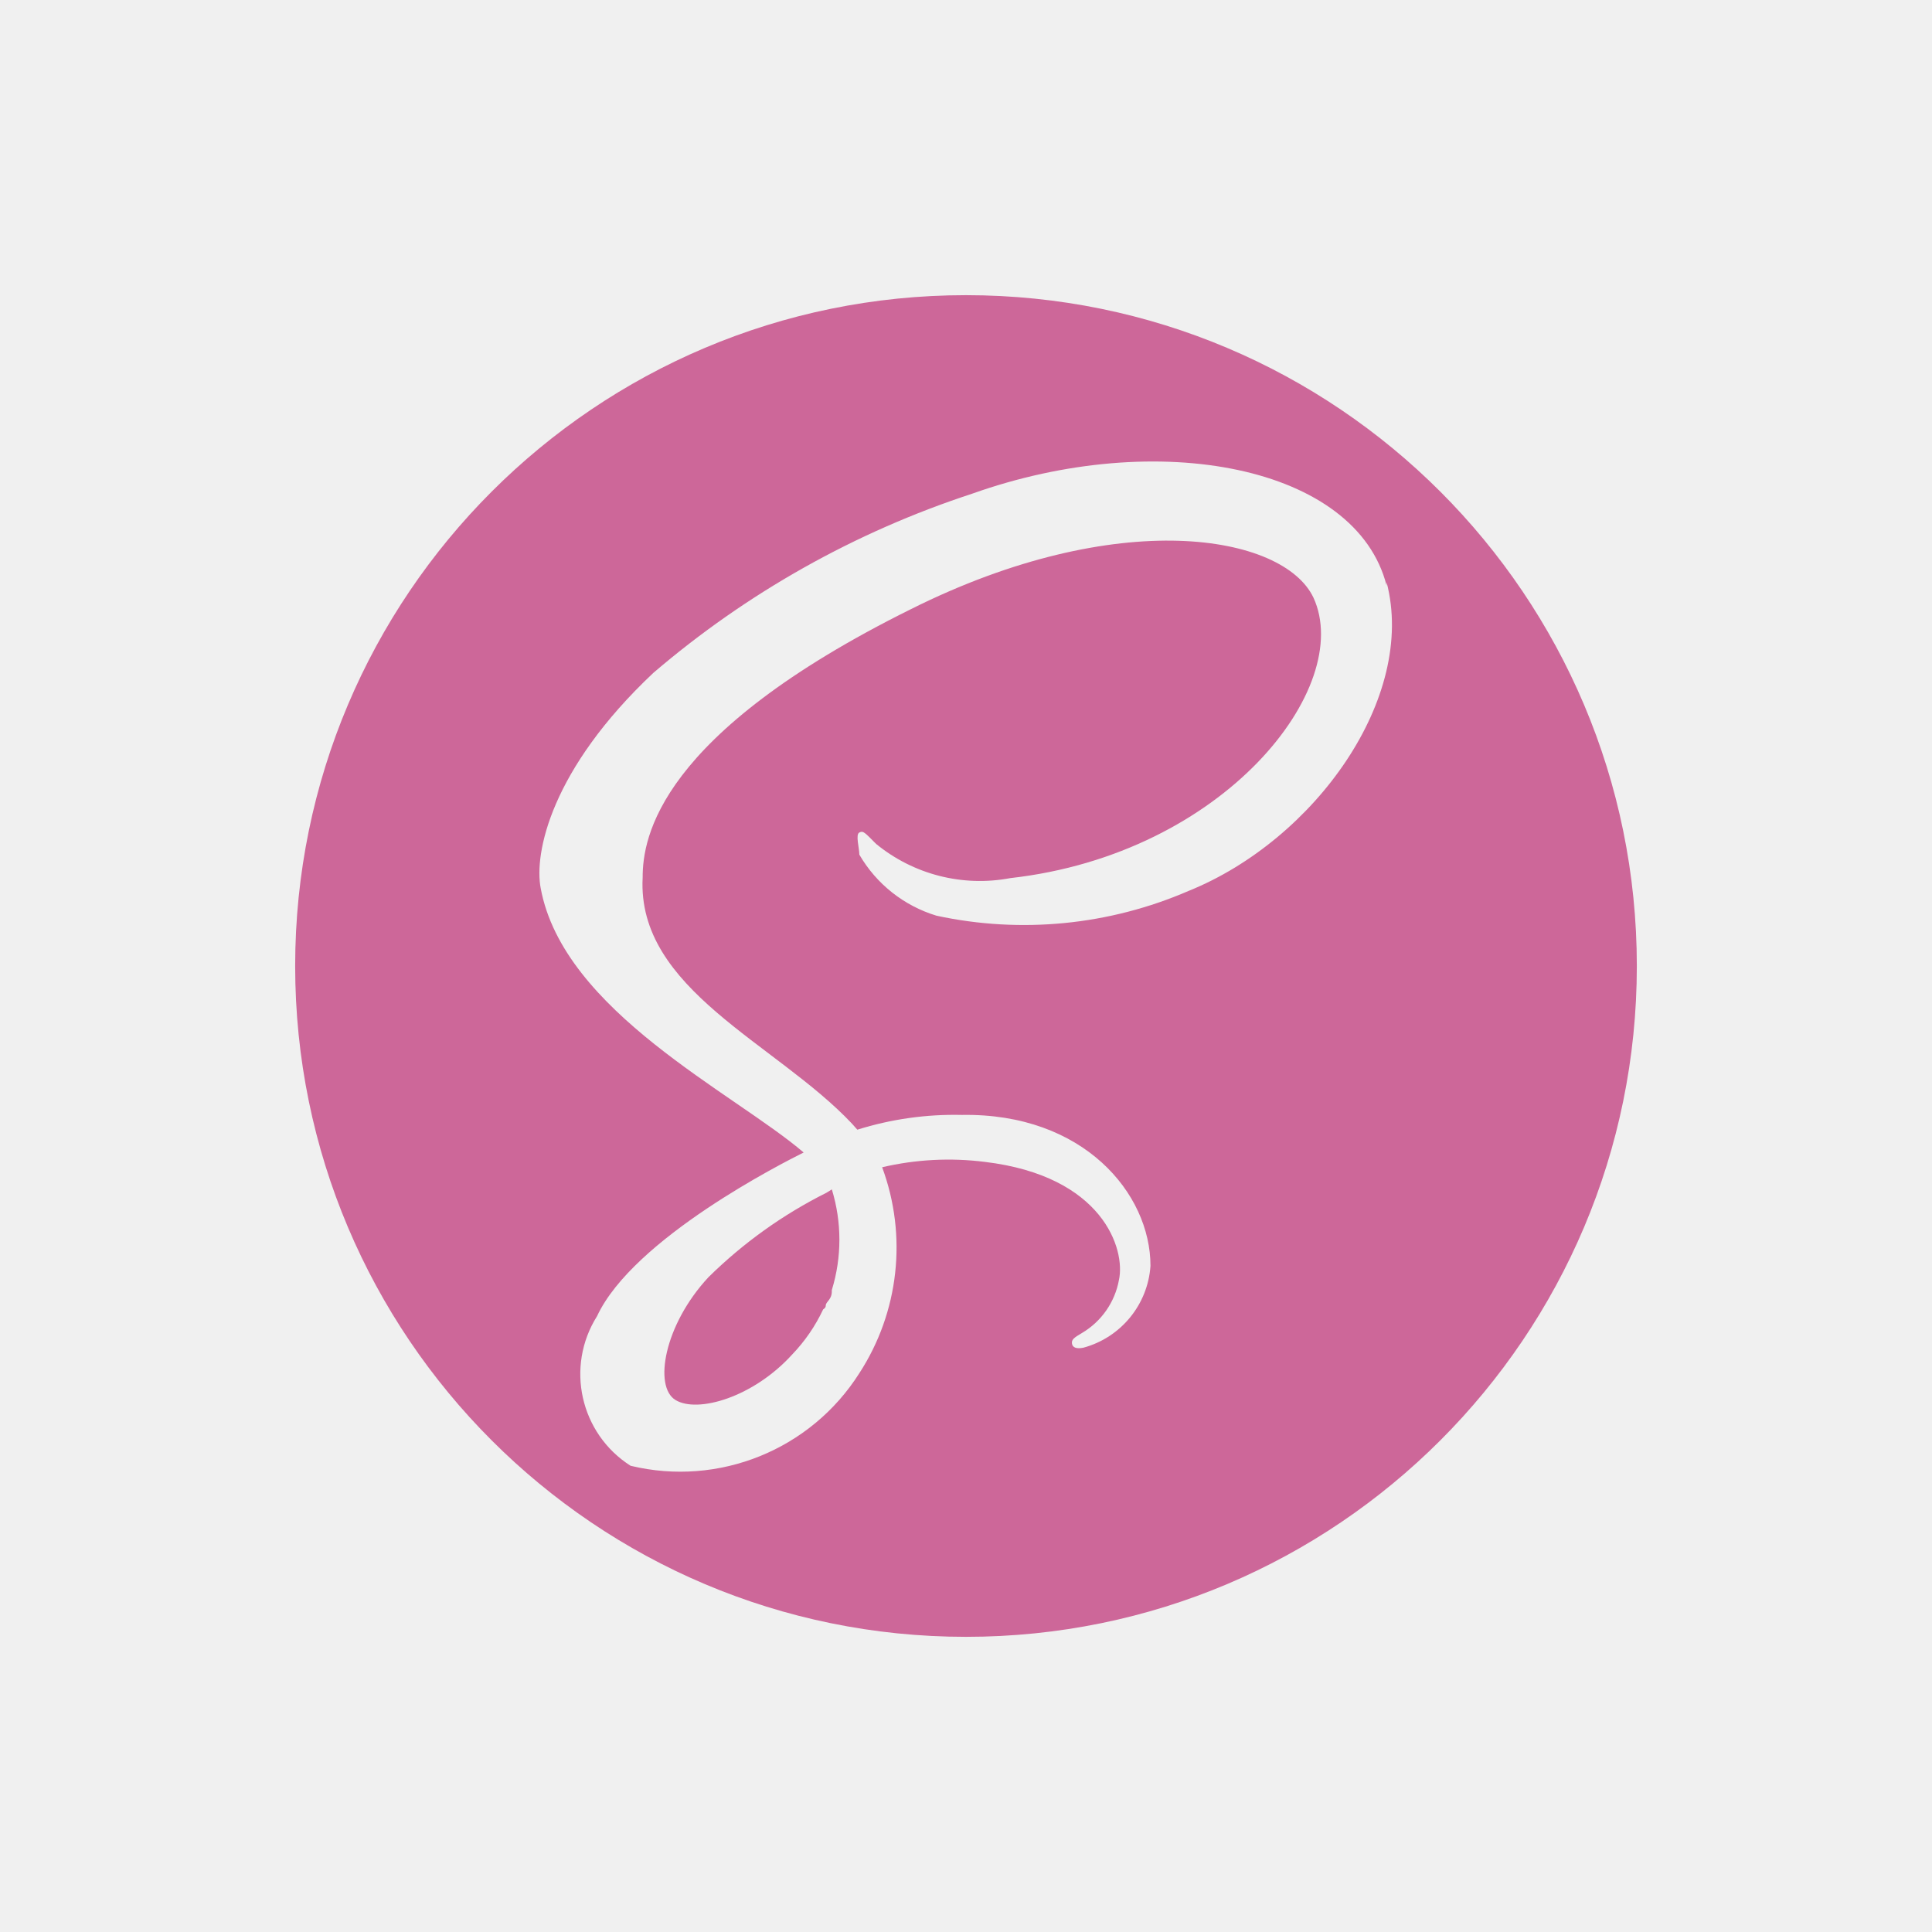
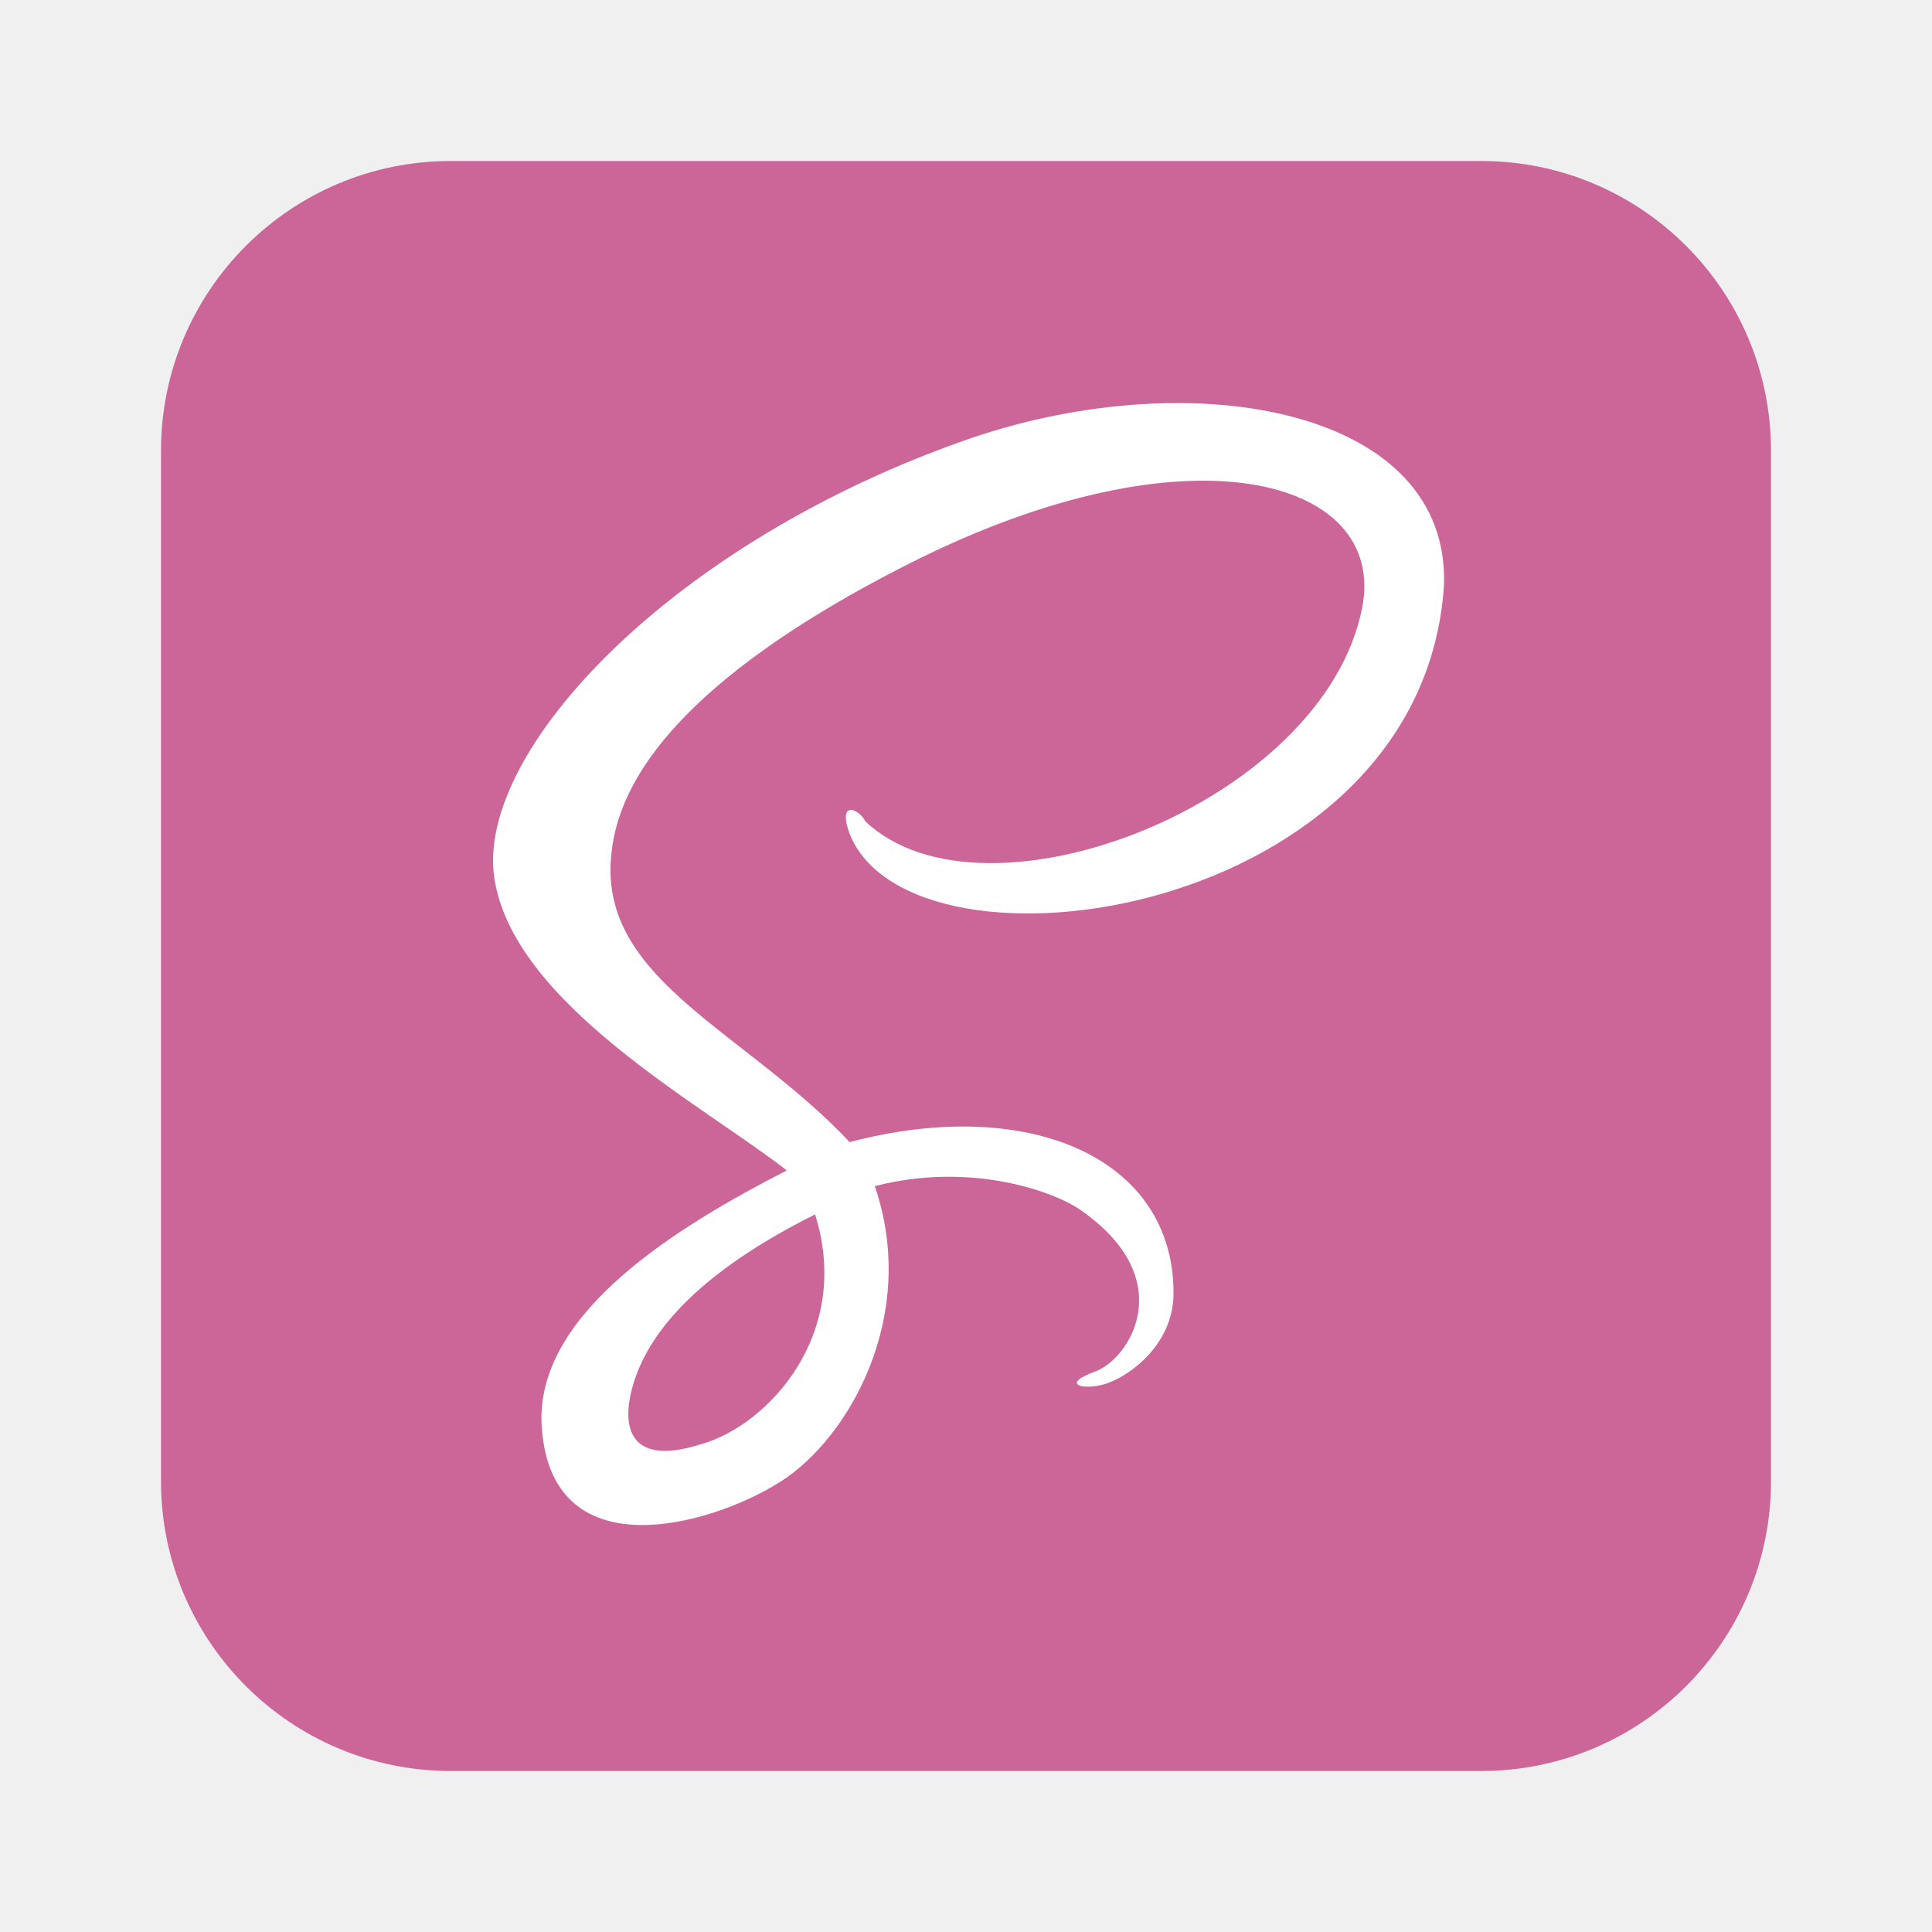
- <svg xmlns="http://www.w3.org/2000/svg" width="800px" height="800px" viewBox="-2.4 -2.4 28.80 28.80" fill="#CD6799" stroke="#CD6799" stroke-width="0">
+ <svg xmlns="http://www.w3.org/2000/svg" aria-label="Sass" role="img" viewBox="-51.2 -51.2 614.40 614.40" width="256px" height="256px" fill="#000000" stroke="#000000" stroke-width="0.005">
  <g id="SVGRepo_bgCarrier" stroke-width="0" />
-   <g id="SVGRepo_tracerCarrier" stroke-linecap="round" stroke-linejoin="round" stroke="#CD6799" stroke-width="0.048" />
+   <g id="SVGRepo_tracerCarrier" stroke-linecap="round" stroke-linejoin="round" stroke="#CCCCCC" stroke-width="13.312" />
  <g id="SVGRepo_iconCarrier">
-     <rect width="24" height="24" fill="none" />
-     <path d="M12,2A10,10,0,1,1,2,12,10,10,0,0,1,12,2M10,15.33a2.55,2.55,0,0,1,0,1.5c0,.05,0,.1-.06.17s0,.07-.07.12a2.5,2.5,0,0,1-.46.67c-.58.64-1.41.88-1.74.68s-.17-1.12.49-1.83a6.91,6.91,0,0,1,1.76-1.26h0l.08-.05m8.27-9c-.45-1.78-3.4-2.36-6.18-1.37A14,14,0,0,0,7.34,7.63c-1.53,1.44-1.78,2.69-1.68,3.21.34,1.84,2.88,3.05,3.92,3.94h0c-.3.15-2.54,1.28-3.08,2.44A1.62,1.62,0,0,0,7,19.45a3.16,3.16,0,0,0,3.41-1.38A3.44,3.44,0,0,0,10.75,15a4.34,4.34,0,0,1,1.53-.08c1.76.21,2.1,1.3,2,1.76a1.16,1.16,0,0,1-.55.79c-.12.07-.16.1-.15.16s.07.08.17.06a1.36,1.36,0,0,0,1-1.22c0-1.08-1-2.28-2.81-2.25a4.84,4.84,0,0,0-1.56.22l-.08-.09c-1.13-1.2-3.21-2-3.12-3.67,0-.59.23-2.13,4-4,3.08-1.54,5.55-1.12,6-.17.61,1.33-1.32,3.82-4.52,4.18a2.44,2.44,0,0,1-2-.51c-.17-.17-.19-.2-.25-.17s0,.23,0,.33a2,2,0,0,0,1.15.91,6.18,6.18,0,0,0,3.76-.37C17.2,10.12,18.72,8,18.27,6.28Z" />
+     <rect width="512" height="512" rx="15%" fill="#c69" />
+     <path d="M258,88c-96,33-158,100-152,140s66,72,93,93h0c-35,18-79,45-78,80,2,48,54,33,76,19s44-53,30-94c31-8,58,2,66,8,31,22,15,47,4,51s-4,6,3,4,22-12,22-29c0-43-46-63-103-48-33-35-78-51-76-89,1-14,6-50,95-95s152-27,144,14c-12,62-120,104-158,68-2-4-9-7-5,4,20,50,182,27,189-79C410,79,329,64,258,88ZM172,408c-25,8-24-8-23-14,3-17,17-38,59-59C220,373,193,402,172,408Z" fill="#ffffff" />
  </g>
</svg>
